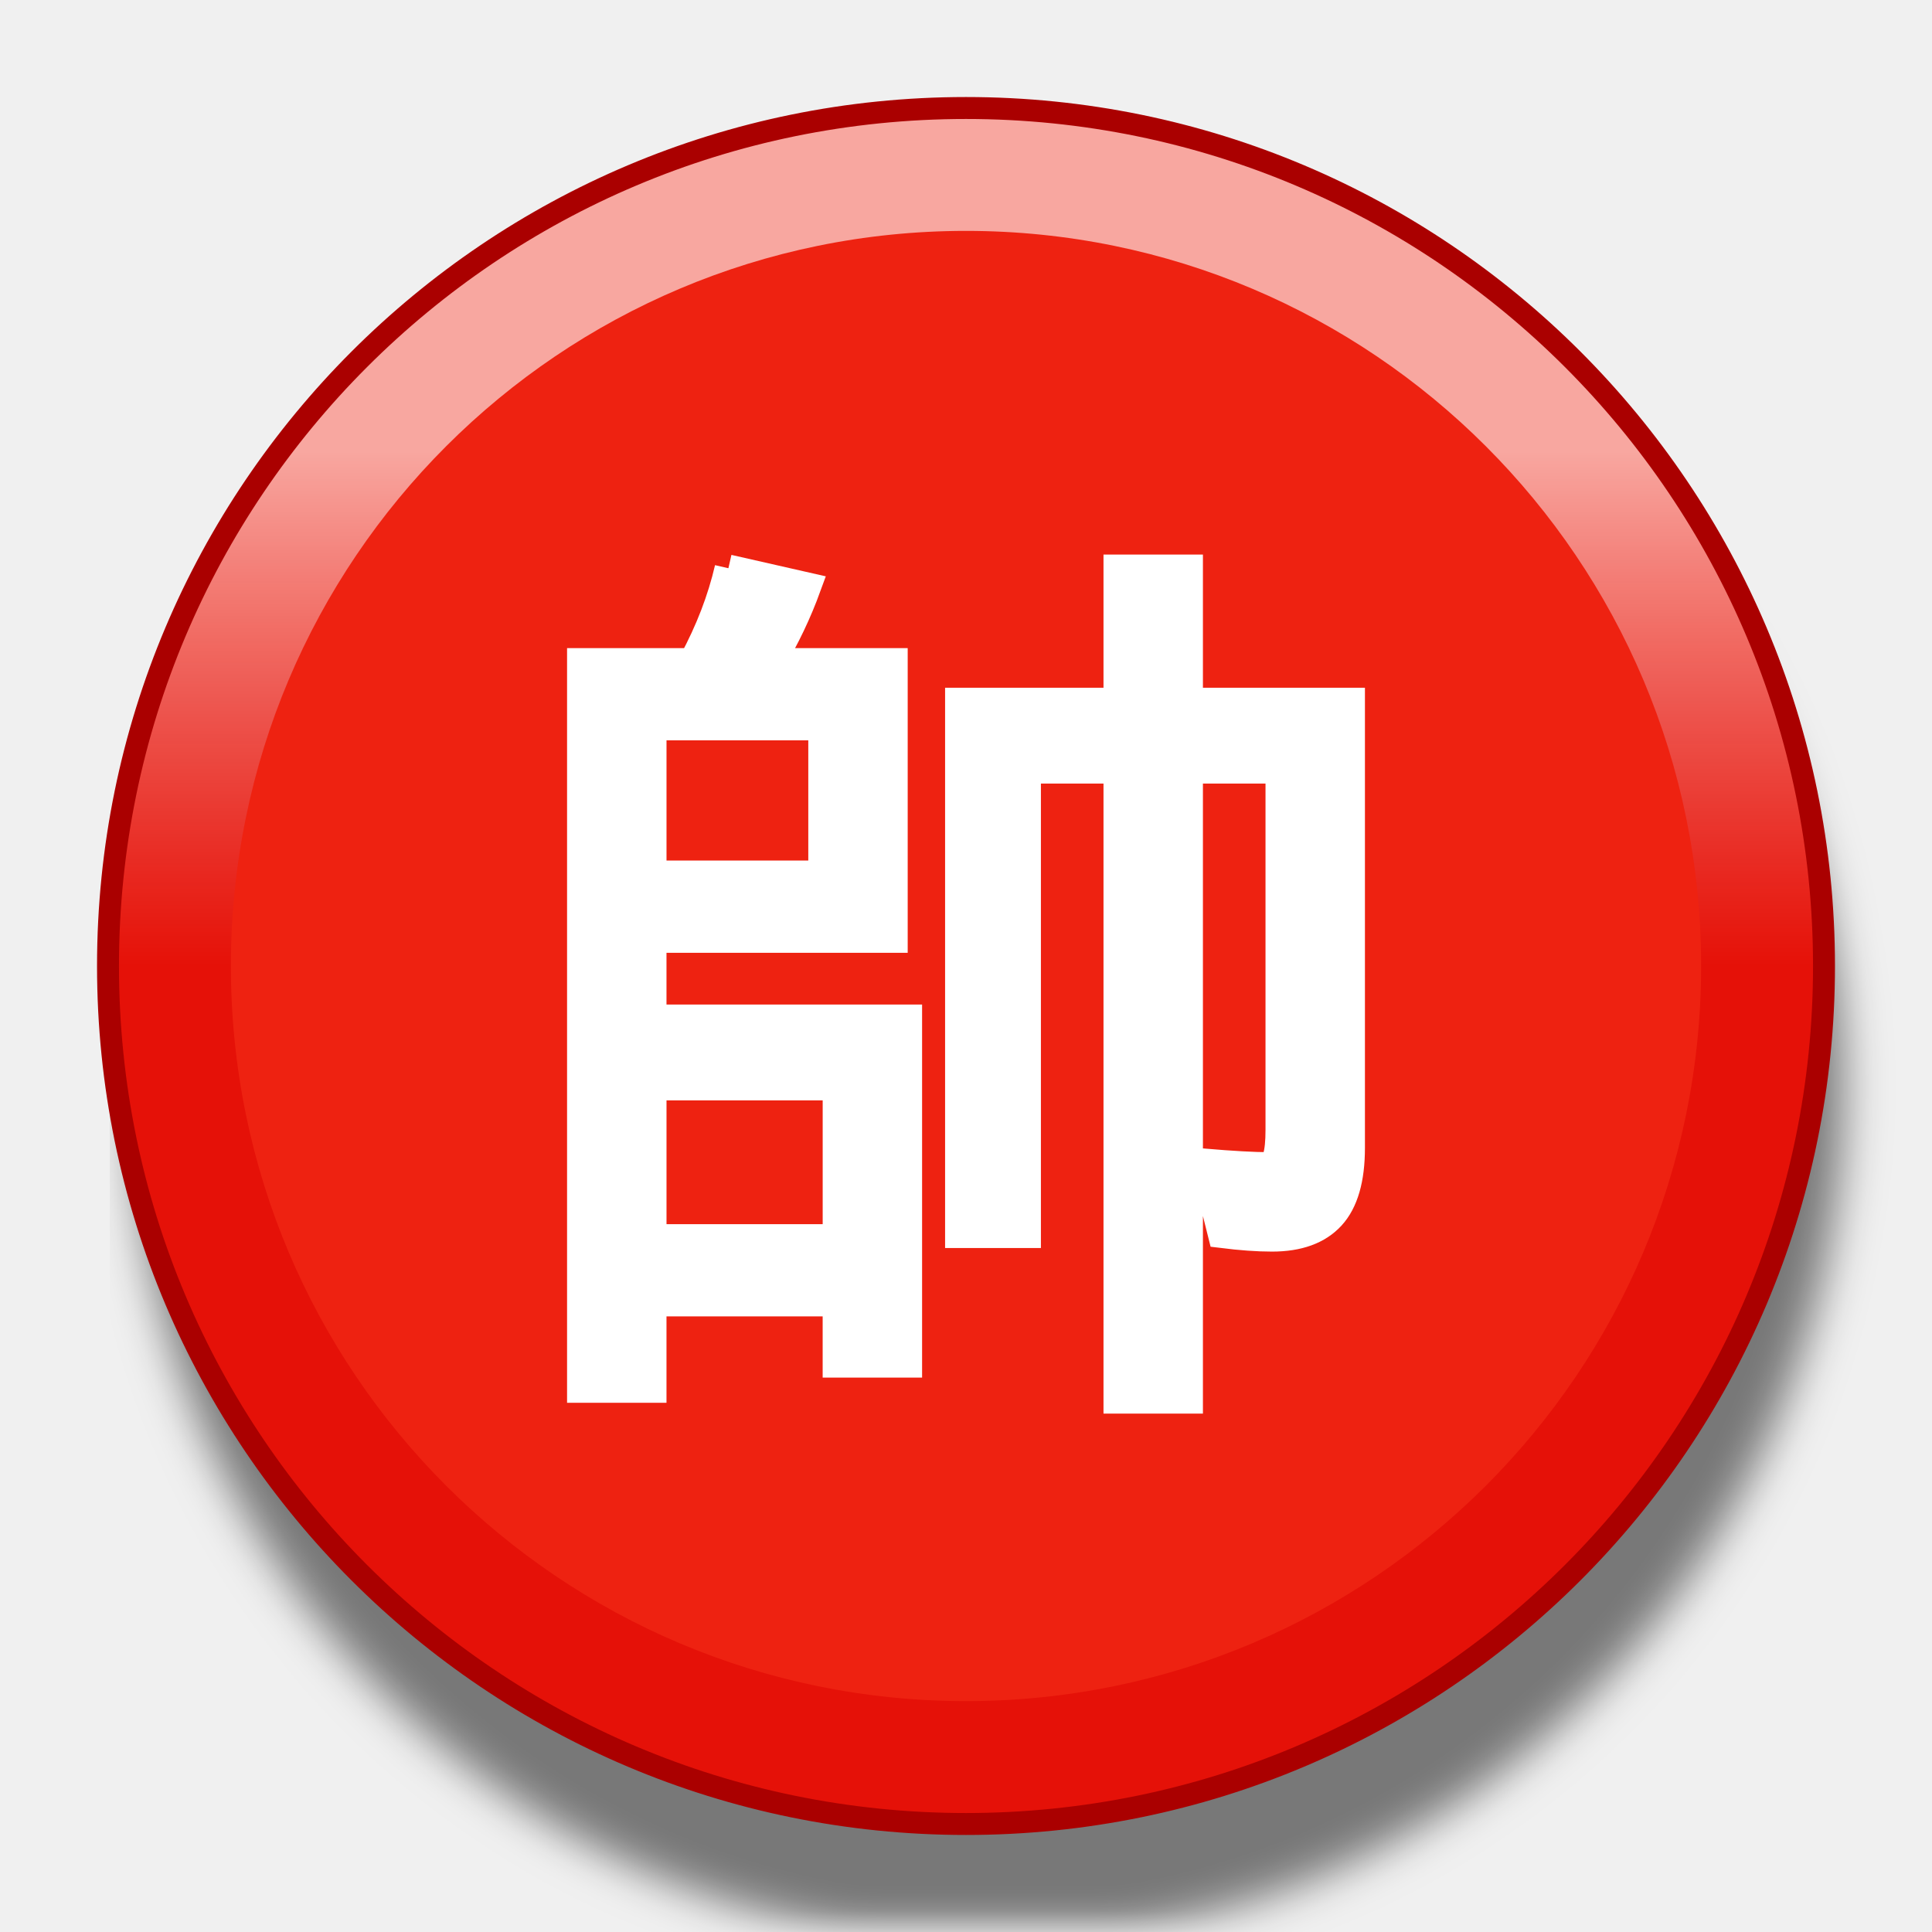
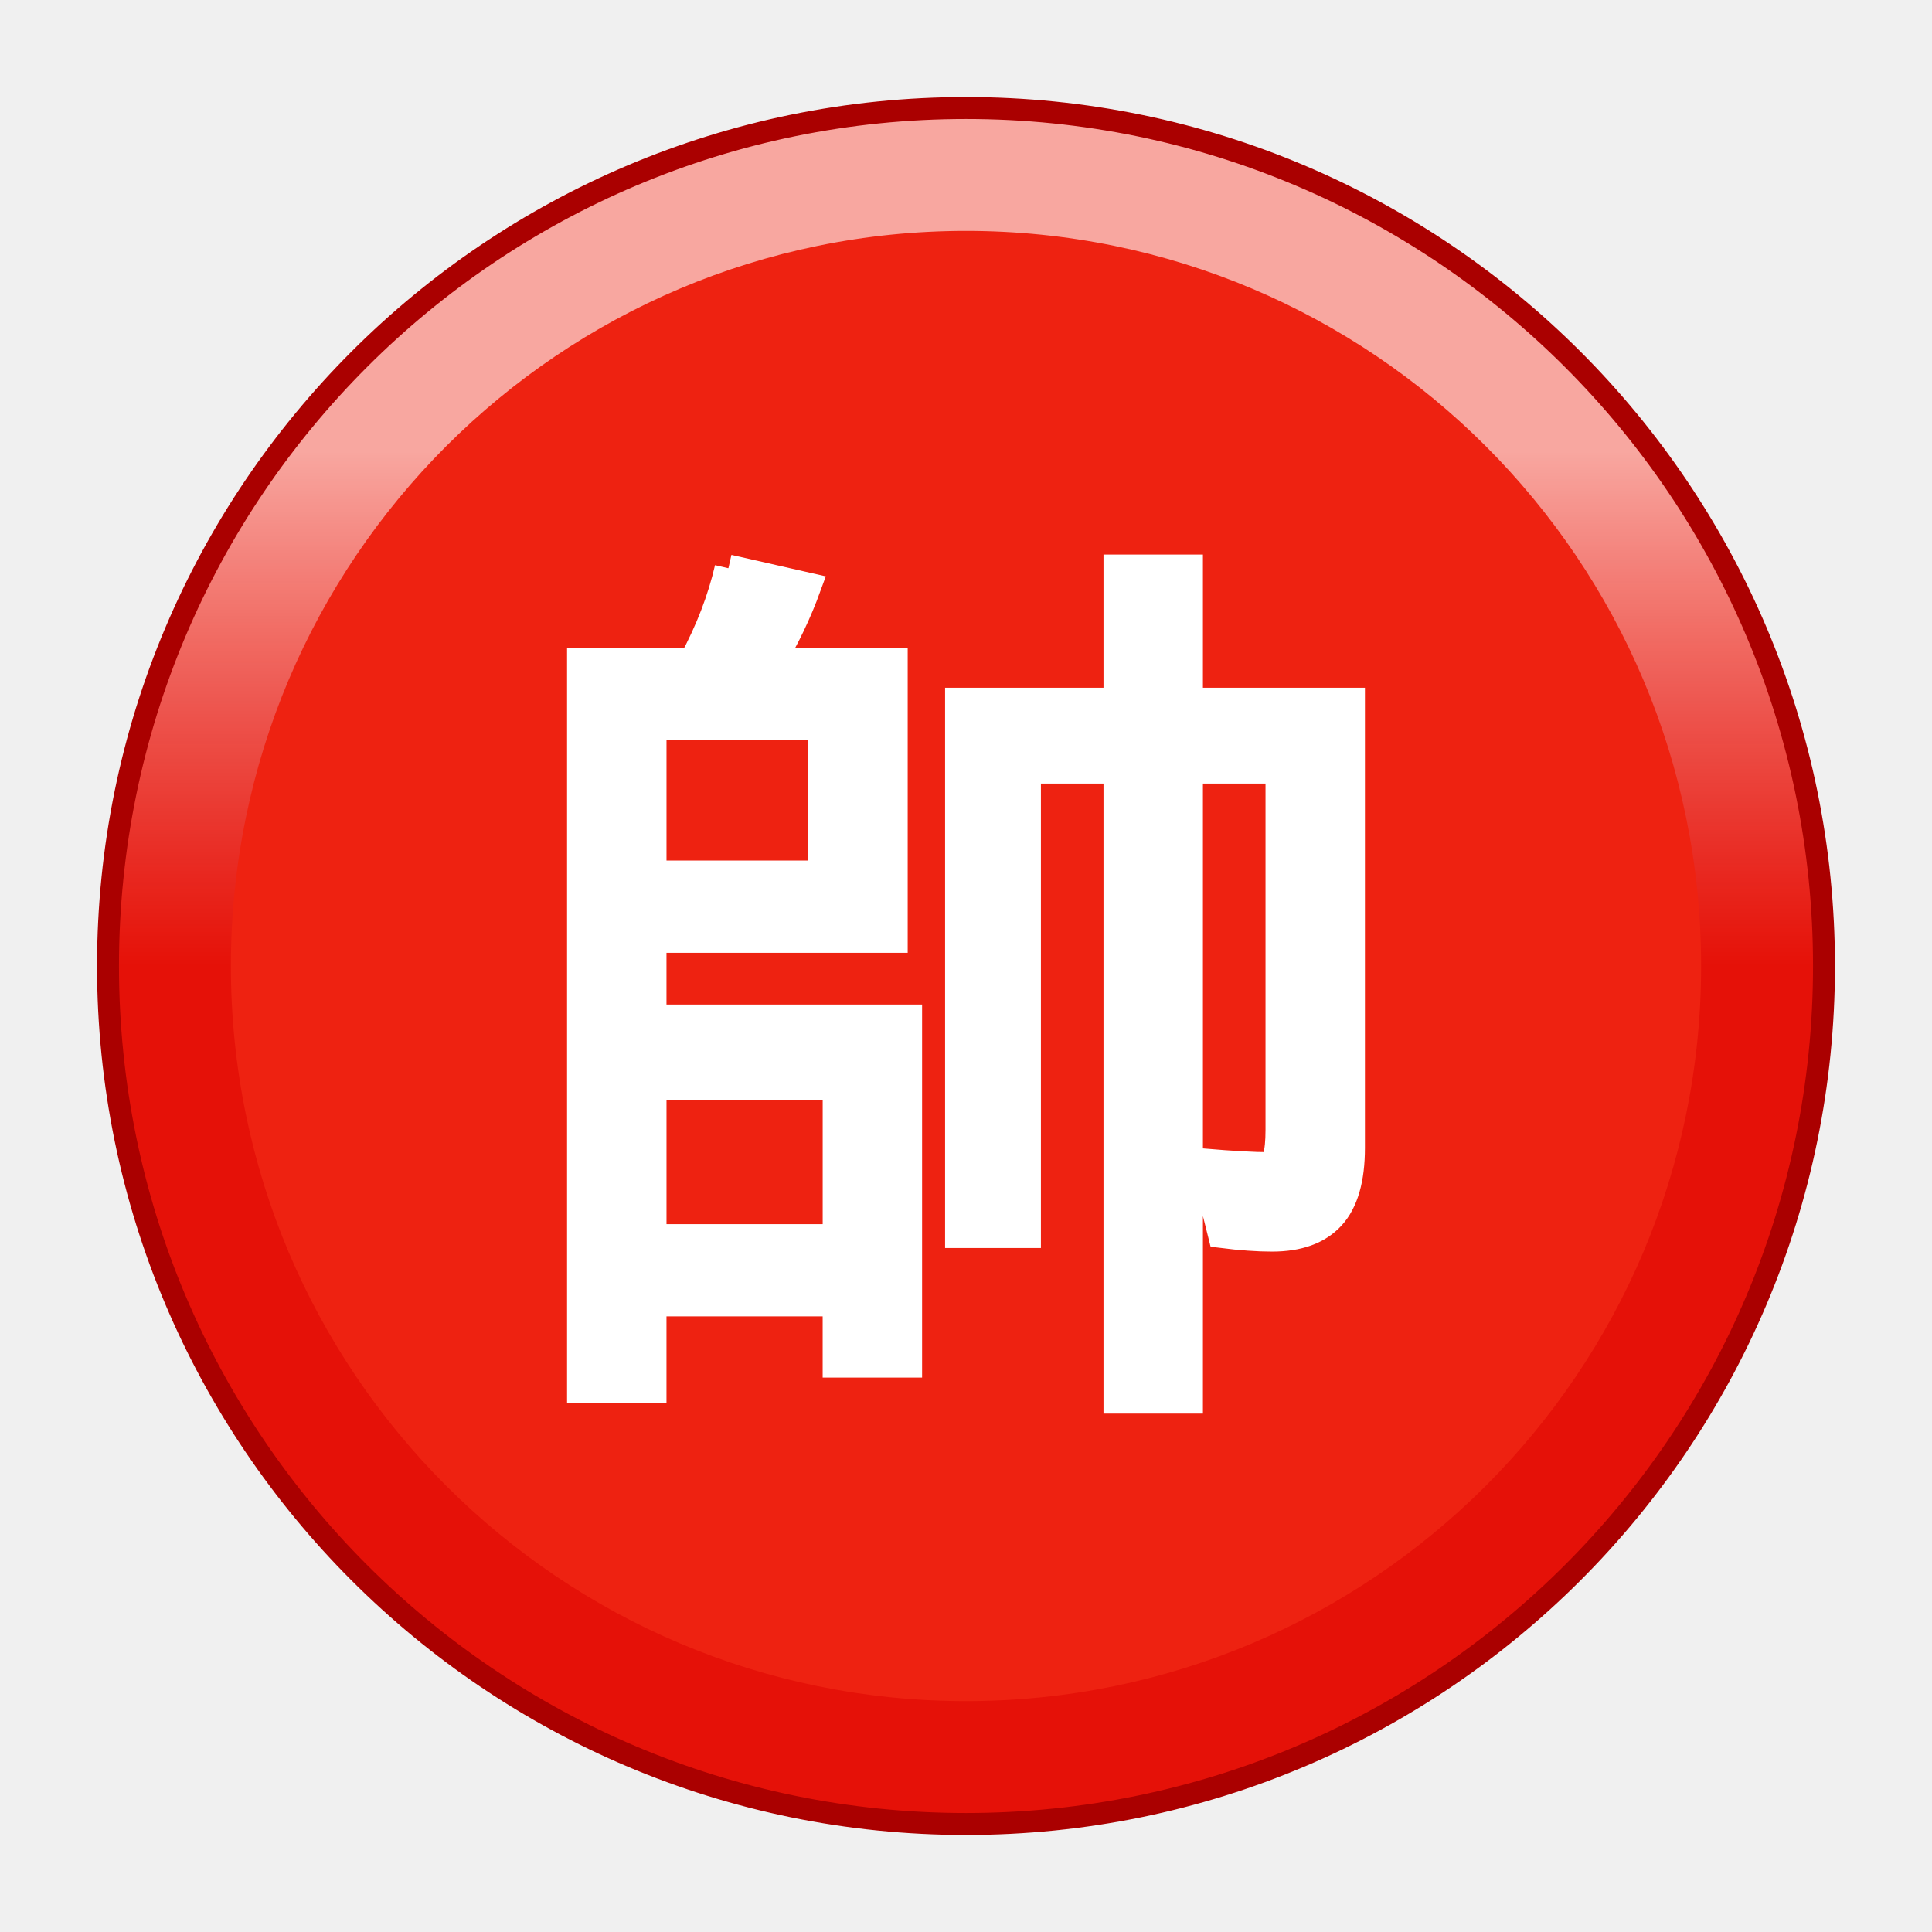
<svg xmlns="http://www.w3.org/2000/svg" viewBox="1.978 1.978 88.044 88.044" width="100" height="100">
-   <filter id="a" color-interpolation-filters="sRGB" height="1.5" width="1.5" x="0" y="0">
-     <feOffset dx="1" dy="0" in="SourceAlpha" result="offOut" />
-     <feGaussianBlur in="offOut" result="blurOut" stdDeviation="1" />
-   </filter>
  <linearGradient id="b" gradientUnits="userSpaceOnUse" x1="10.9" x2="10.9" y1="4.9" y2="83.1">
    <stop offset=".2" stop-color="#fff" stop-opacity=".6" />
    <stop offset=".5" stop-color="#dc0000" stop-opacity=".5" />
  </linearGradient>
  <g transform="translate(-4 2)">
    <g>
-       <circle cx="50" cy="49.5" filter="url(#a)" opacity=".5" r="39" />
      <circle cx="50" cy="44" fill="#e21" r="39" />
      <circle cx="50" cy="44" fill="url(#b)" r="39.1" />
      <circle cx="50" cy="44" fill="none" r="39.1" stroke="#a00" />
      <circle cx="50" cy="44" fill="#e21" r="33.5" />
    </g>
    <path d="m56.891 25.875h3.281v6.07h7.383v20.344c-0 1.422-.301 2.461-.902 3.117-.602.656-1.504.984-2.707.984-.656 0-1.422-.055-2.297-.164l-.82-3.281c1.312.109 2.297.164 2.953.164.328 0.0.492-.547.492-1.641v-16.406h-4.102v28.711h-3.281v-28.711h-4.102v21.164h-3.117v-24.281h7.219zm-17.719 0 3.609.82c-.438 1.203-.984 2.352-1.641 3.445h5.578v12.633h-10.992v3.609h11.648v15.75h-3.281v-2.789h-8.367v3.938h-3.281v-33.141h5.086c.766-1.422 1.312-2.844 1.641-4.266m-3.445 13.945h7.711v-6.727h-7.711zm0 9.68v6.891h8.367v-6.891z" fill="#fff" stroke="#fff" stroke-width="1.25" />
  </g>
</svg>
